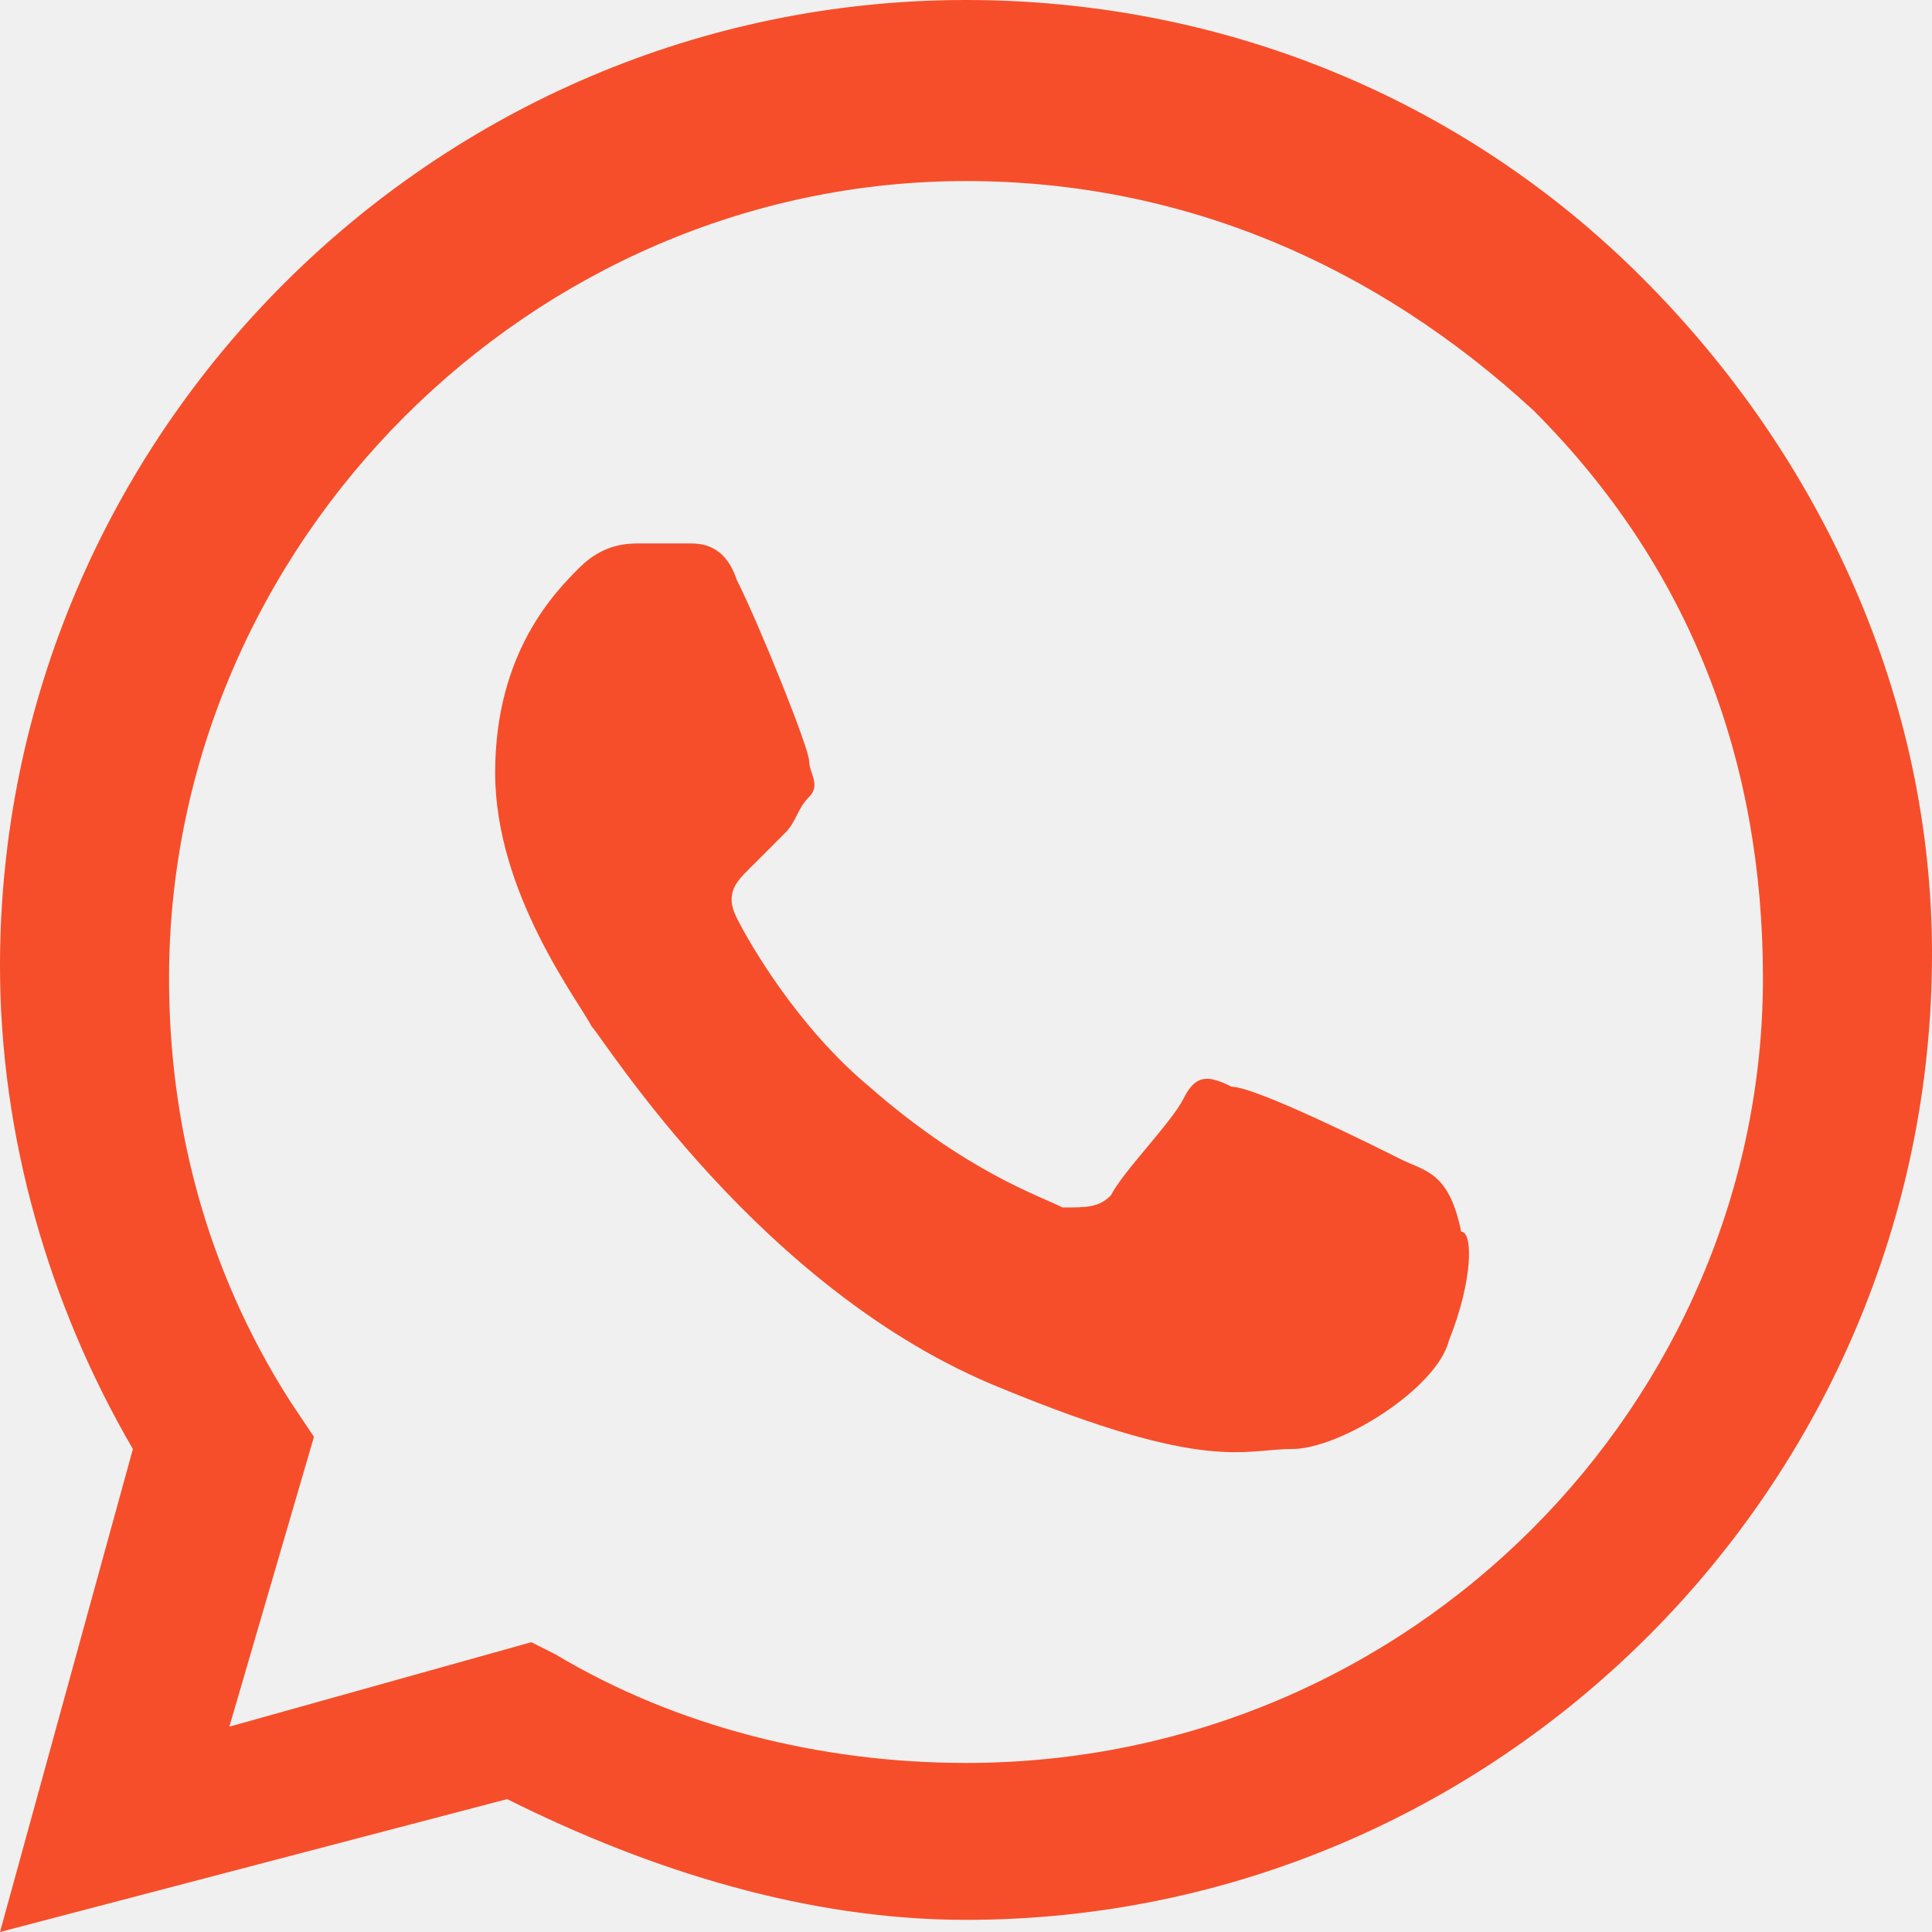
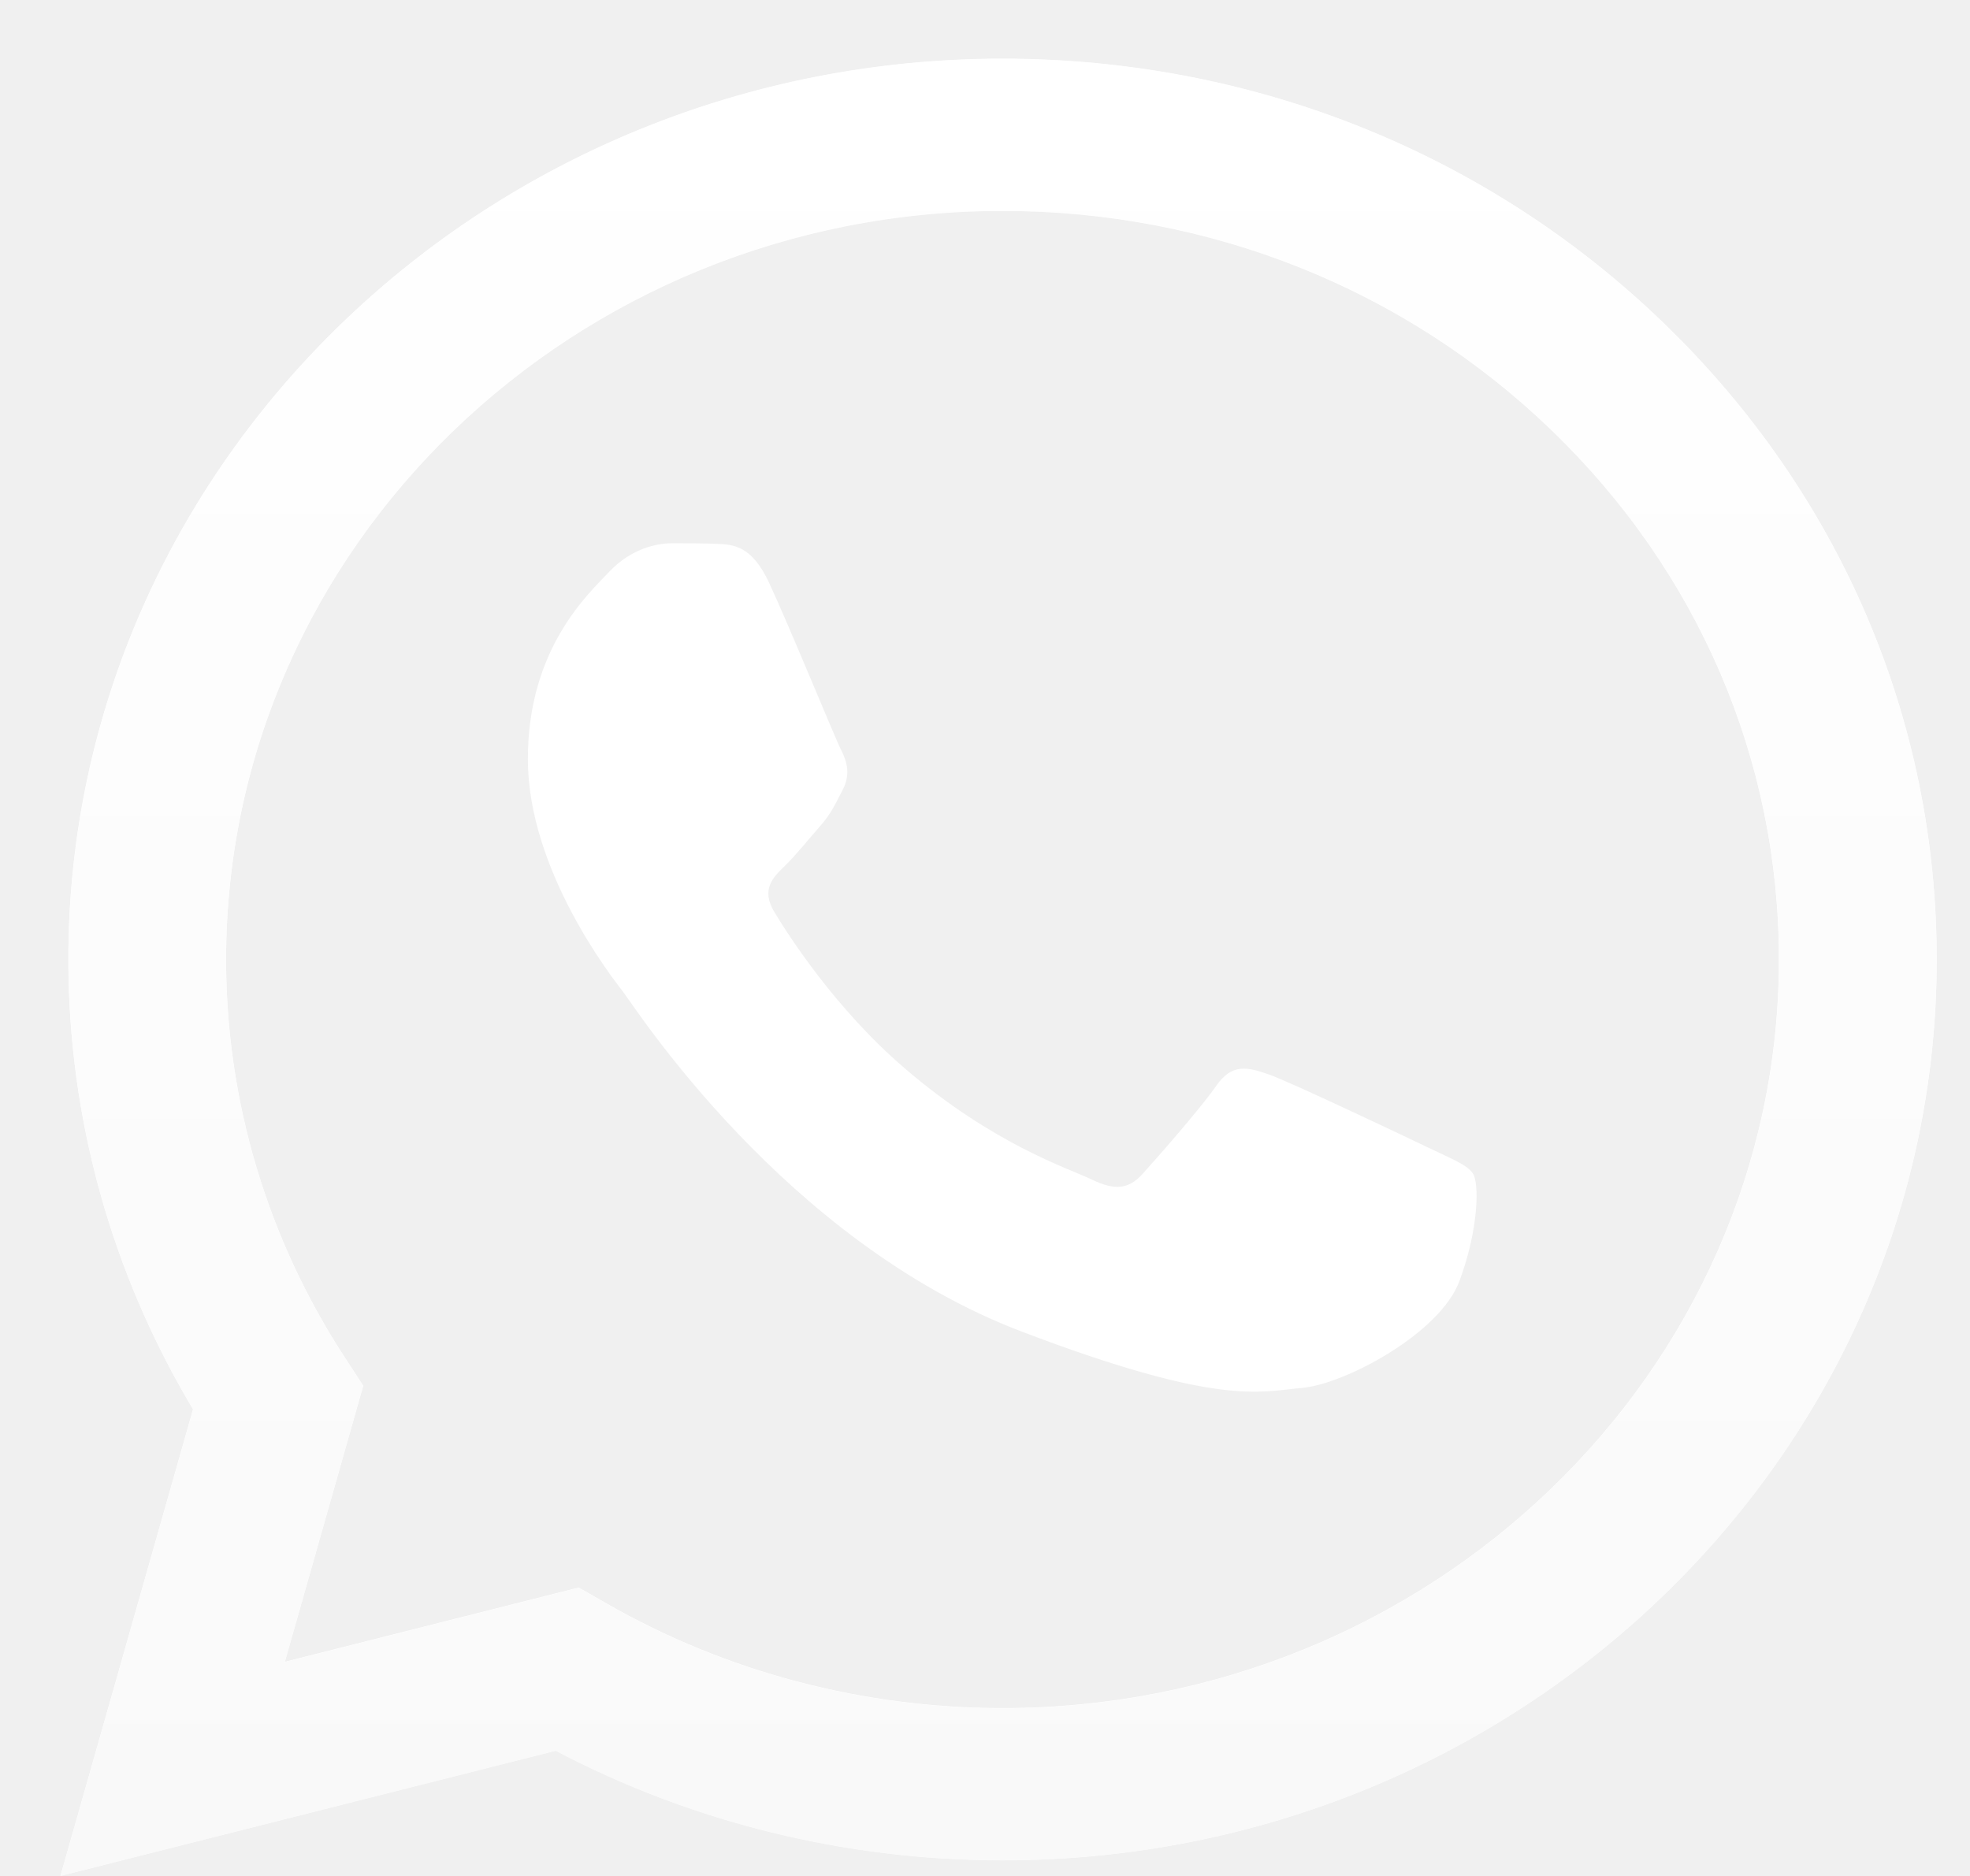
- <svg xmlns="http://www.w3.org/2000/svg" width="14" height="14" viewBox="0 0 14 14" fill="none">
-   <path fill-rule="evenodd" clip-rule="evenodd" d="M11.9 2.013C10.588 0.7 8.838 0 7 0C3.15 0 0 3.15 0 7C0 8.225 0.35 9.45 0.963 10.5L0 14L3.675 13.037C4.725 13.562 5.862 13.912 7 13.912C10.85 13.912 14 10.762 14 6.912C14 5.075 13.213 3.325 11.9 2.013ZM7 12.775C5.95 12.775 4.9 12.512 4.025 11.988L3.85 11.9L1.662 12.512L2.275 10.412L2.1 10.15C1.487 9.188 1.225 8.137 1.225 7.088C1.225 3.938 3.85 1.312 7 1.312C8.575 1.312 9.975 1.925 11.113 2.975C12.25 4.112 12.775 5.513 12.775 7.088C12.775 10.15 10.238 12.775 7 12.775ZM10.15 8.4C9.975 8.312 9.1 7.875 8.925 7.875C8.75 7.787 8.662 7.787 8.575 7.963C8.487 8.137 8.138 8.488 8.05 8.662C7.963 8.75 7.875 8.75 7.7 8.75C7.525 8.662 7 8.488 6.3 7.875C5.775 7.438 5.425 6.825 5.338 6.65C5.25 6.475 5.338 6.388 5.425 6.3C5.513 6.213 5.6 6.125 5.688 6.037C5.775 5.95 5.775 5.862 5.863 5.775C5.95 5.688 5.863 5.6 5.863 5.513C5.863 5.425 5.513 4.55 5.338 4.2C5.25 3.938 5.075 3.938 4.988 3.938C4.9 3.938 4.812 3.938 4.637 3.938C4.55 3.938 4.375 3.938 4.2 4.112C4.025 4.287 3.588 4.725 3.588 5.6C3.588 6.475 4.2 7.263 4.287 7.438C4.375 7.525 5.512 9.363 7.262 10.062C8.75 10.675 9.013 10.5 9.363 10.5C9.713 10.5 10.412 10.062 10.5 9.713C10.675 9.275 10.675 8.925 10.588 8.925C10.5 8.488 10.325 8.488 10.15 8.4Z" fill="#F64E2A" />
+ <svg xmlns="http://www.w3.org/2000/svg" width="21" height="20" viewBox="0 0 21 20" fill="none">
+   <path d="M6.169 16.925L6.471 17.098C7.742 17.825 9.198 18.21 10.684 18.21H10.687C15.249 18.21 18.962 14.631 18.963 10.231C18.964 8.099 18.104 6.094 16.541 4.586C14.979 3.078 12.901 2.247 10.69 2.246C6.125 2.246 2.412 5.825 2.41 10.225C2.409 11.732 2.847 13.201 3.675 14.471L3.872 14.773L3.036 17.717L6.169 16.925ZM0.645 19.998L2.058 15.024C1.187 13.568 0.728 11.916 0.729 10.224C0.731 4.931 5.198 0.625 10.687 0.625C13.351 0.626 15.851 1.626 17.731 3.44C19.611 5.255 20.646 7.667 20.645 10.232C20.643 15.525 16.175 19.832 10.687 19.832C10.687 19.832 10.687 19.832 10.687 19.832H10.683C9.016 19.831 7.379 19.428 5.924 18.663L0.645 19.998Z" fill="white" />
+   <path d="M0.729 10.227C0.728 11.919 1.187 13.571 2.058 15.026L0.645 20L5.924 18.666C7.379 19.431 9.016 19.834 10.683 19.834H10.687C16.175 19.834 20.643 15.527 20.645 10.235C20.646 7.669 19.611 5.257 17.731 3.443C15.851 1.628 13.351 0.629 10.687 0.627C5.198 0.627 0.731 4.934 0.729 10.227M3.872 14.775L3.675 14.474C2.847 13.203 2.409 11.735 2.41 10.227C2.412 5.828 6.125 2.249 10.69 2.249C12.901 2.25 14.979 3.081 16.541 4.589C18.104 6.097 18.964 8.102 18.964 10.234C18.962 14.633 15.249 18.213 10.687 18.213H10.684C9.198 18.212 7.741 17.828 6.471 17.101L6.169 16.928L3.036 17.72L3.872 14.775ZM10.687 19.834C10.687 19.834 10.687 19.834 10.687 19.834V19.834Z" fill="url(#paint0_linear_2133_11923)" />
+   <path fill-rule="evenodd" clip-rule="evenodd" d="M8.198 6.212C8.012 5.813 7.815 5.805 7.638 5.798C7.493 5.792 7.327 5.792 7.161 5.792C6.995 5.792 6.726 5.852 6.498 6.092C6.27 6.333 5.627 6.913 5.627 8.093C5.627 9.274 6.519 10.415 6.643 10.575C6.767 10.735 8.364 13.235 10.893 14.197C12.995 14.996 13.423 14.837 13.879 14.797C14.335 14.757 15.351 14.217 15.558 13.656C15.766 13.096 15.766 12.616 15.704 12.516C15.641 12.416 15.475 12.356 15.227 12.236C14.978 12.116 13.754 11.535 13.526 11.455C13.298 11.375 13.132 11.335 12.966 11.575C12.8 11.815 12.324 12.356 12.179 12.516C12.034 12.676 11.889 12.696 11.64 12.576C11.391 12.456 10.589 12.203 9.639 11.385C8.899 10.749 8.4 9.964 8.255 9.724C8.109 9.484 8.239 9.354 8.364 9.234C8.476 9.127 8.613 8.954 8.737 8.814C8.861 8.674 8.903 8.574 8.986 8.414C9.069 8.254 9.027 8.113 8.965 7.993C8.903 7.873 8.419 6.687 8.198 6.212Z" fill="white" />
+   <defs>
+     <linearGradient id="paint0_linear_2133_11923" x1="10.645" y1="20.001" x2="10.645" y2="0.628" gradientUnits="userSpaceOnUse">
+       <stop stop-color="#F9F9F9" />
+       <stop offset="1" stop-color="white" />
+     </linearGradient>
+   </defs>
</svg>
